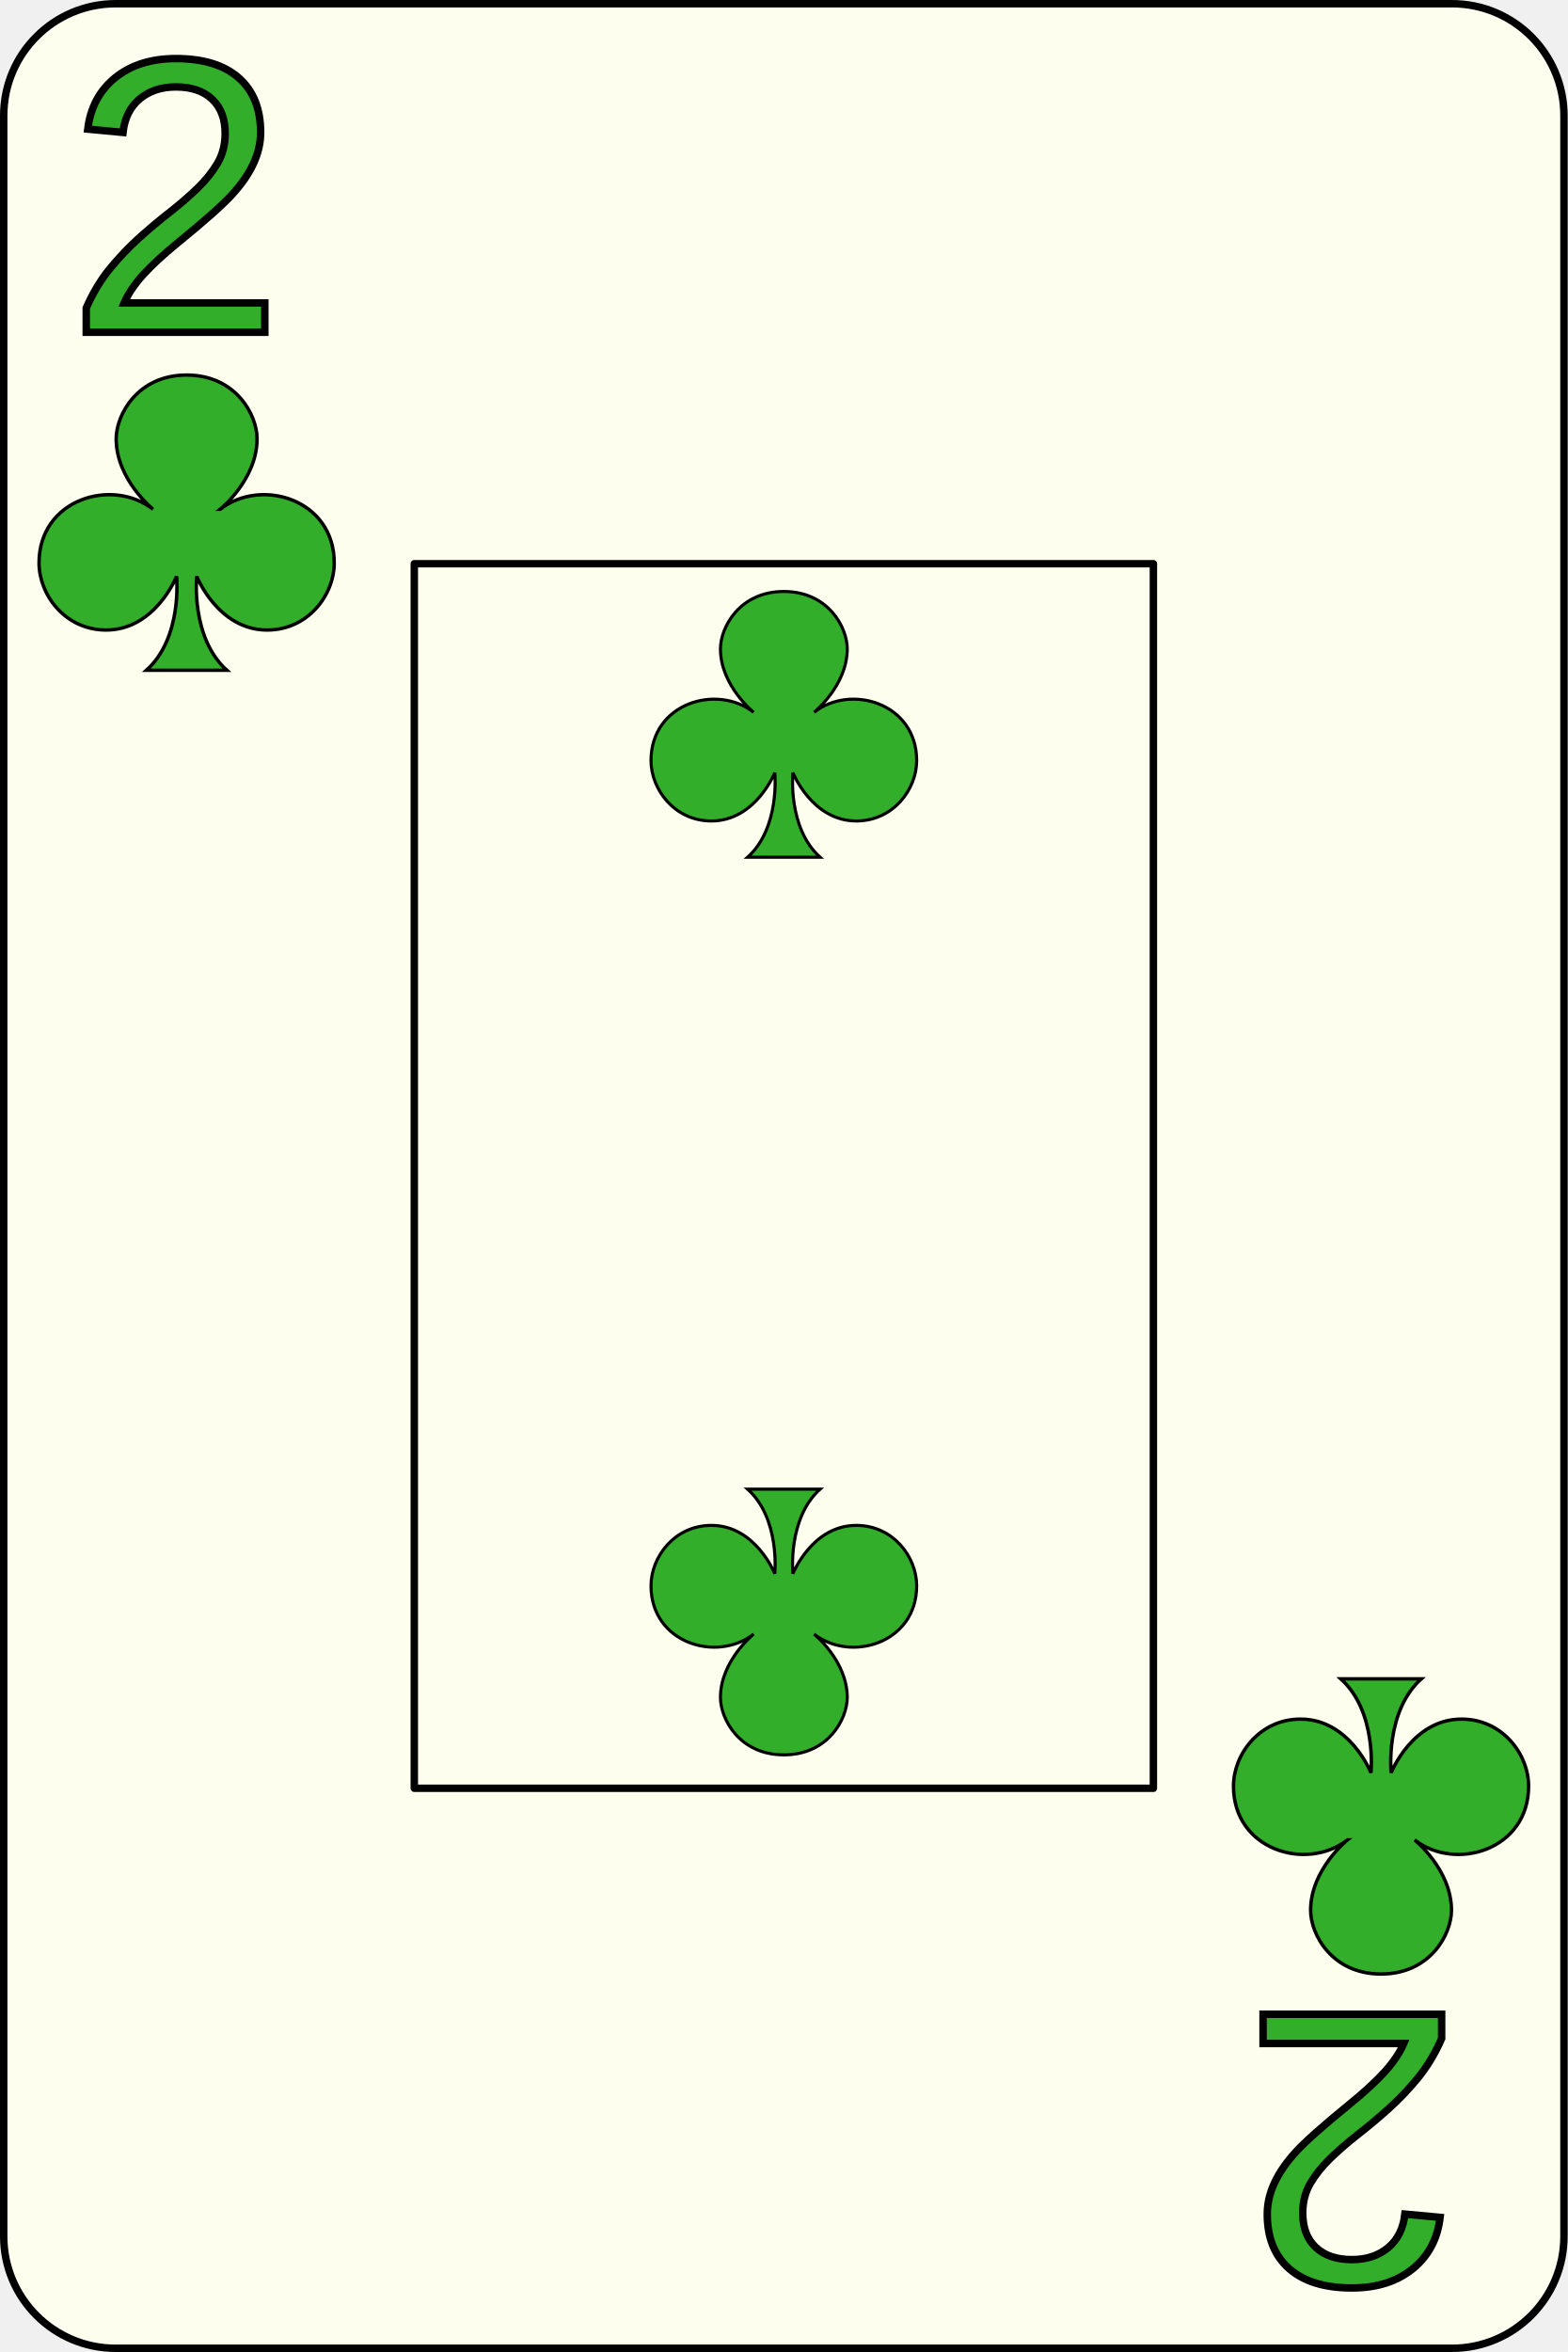
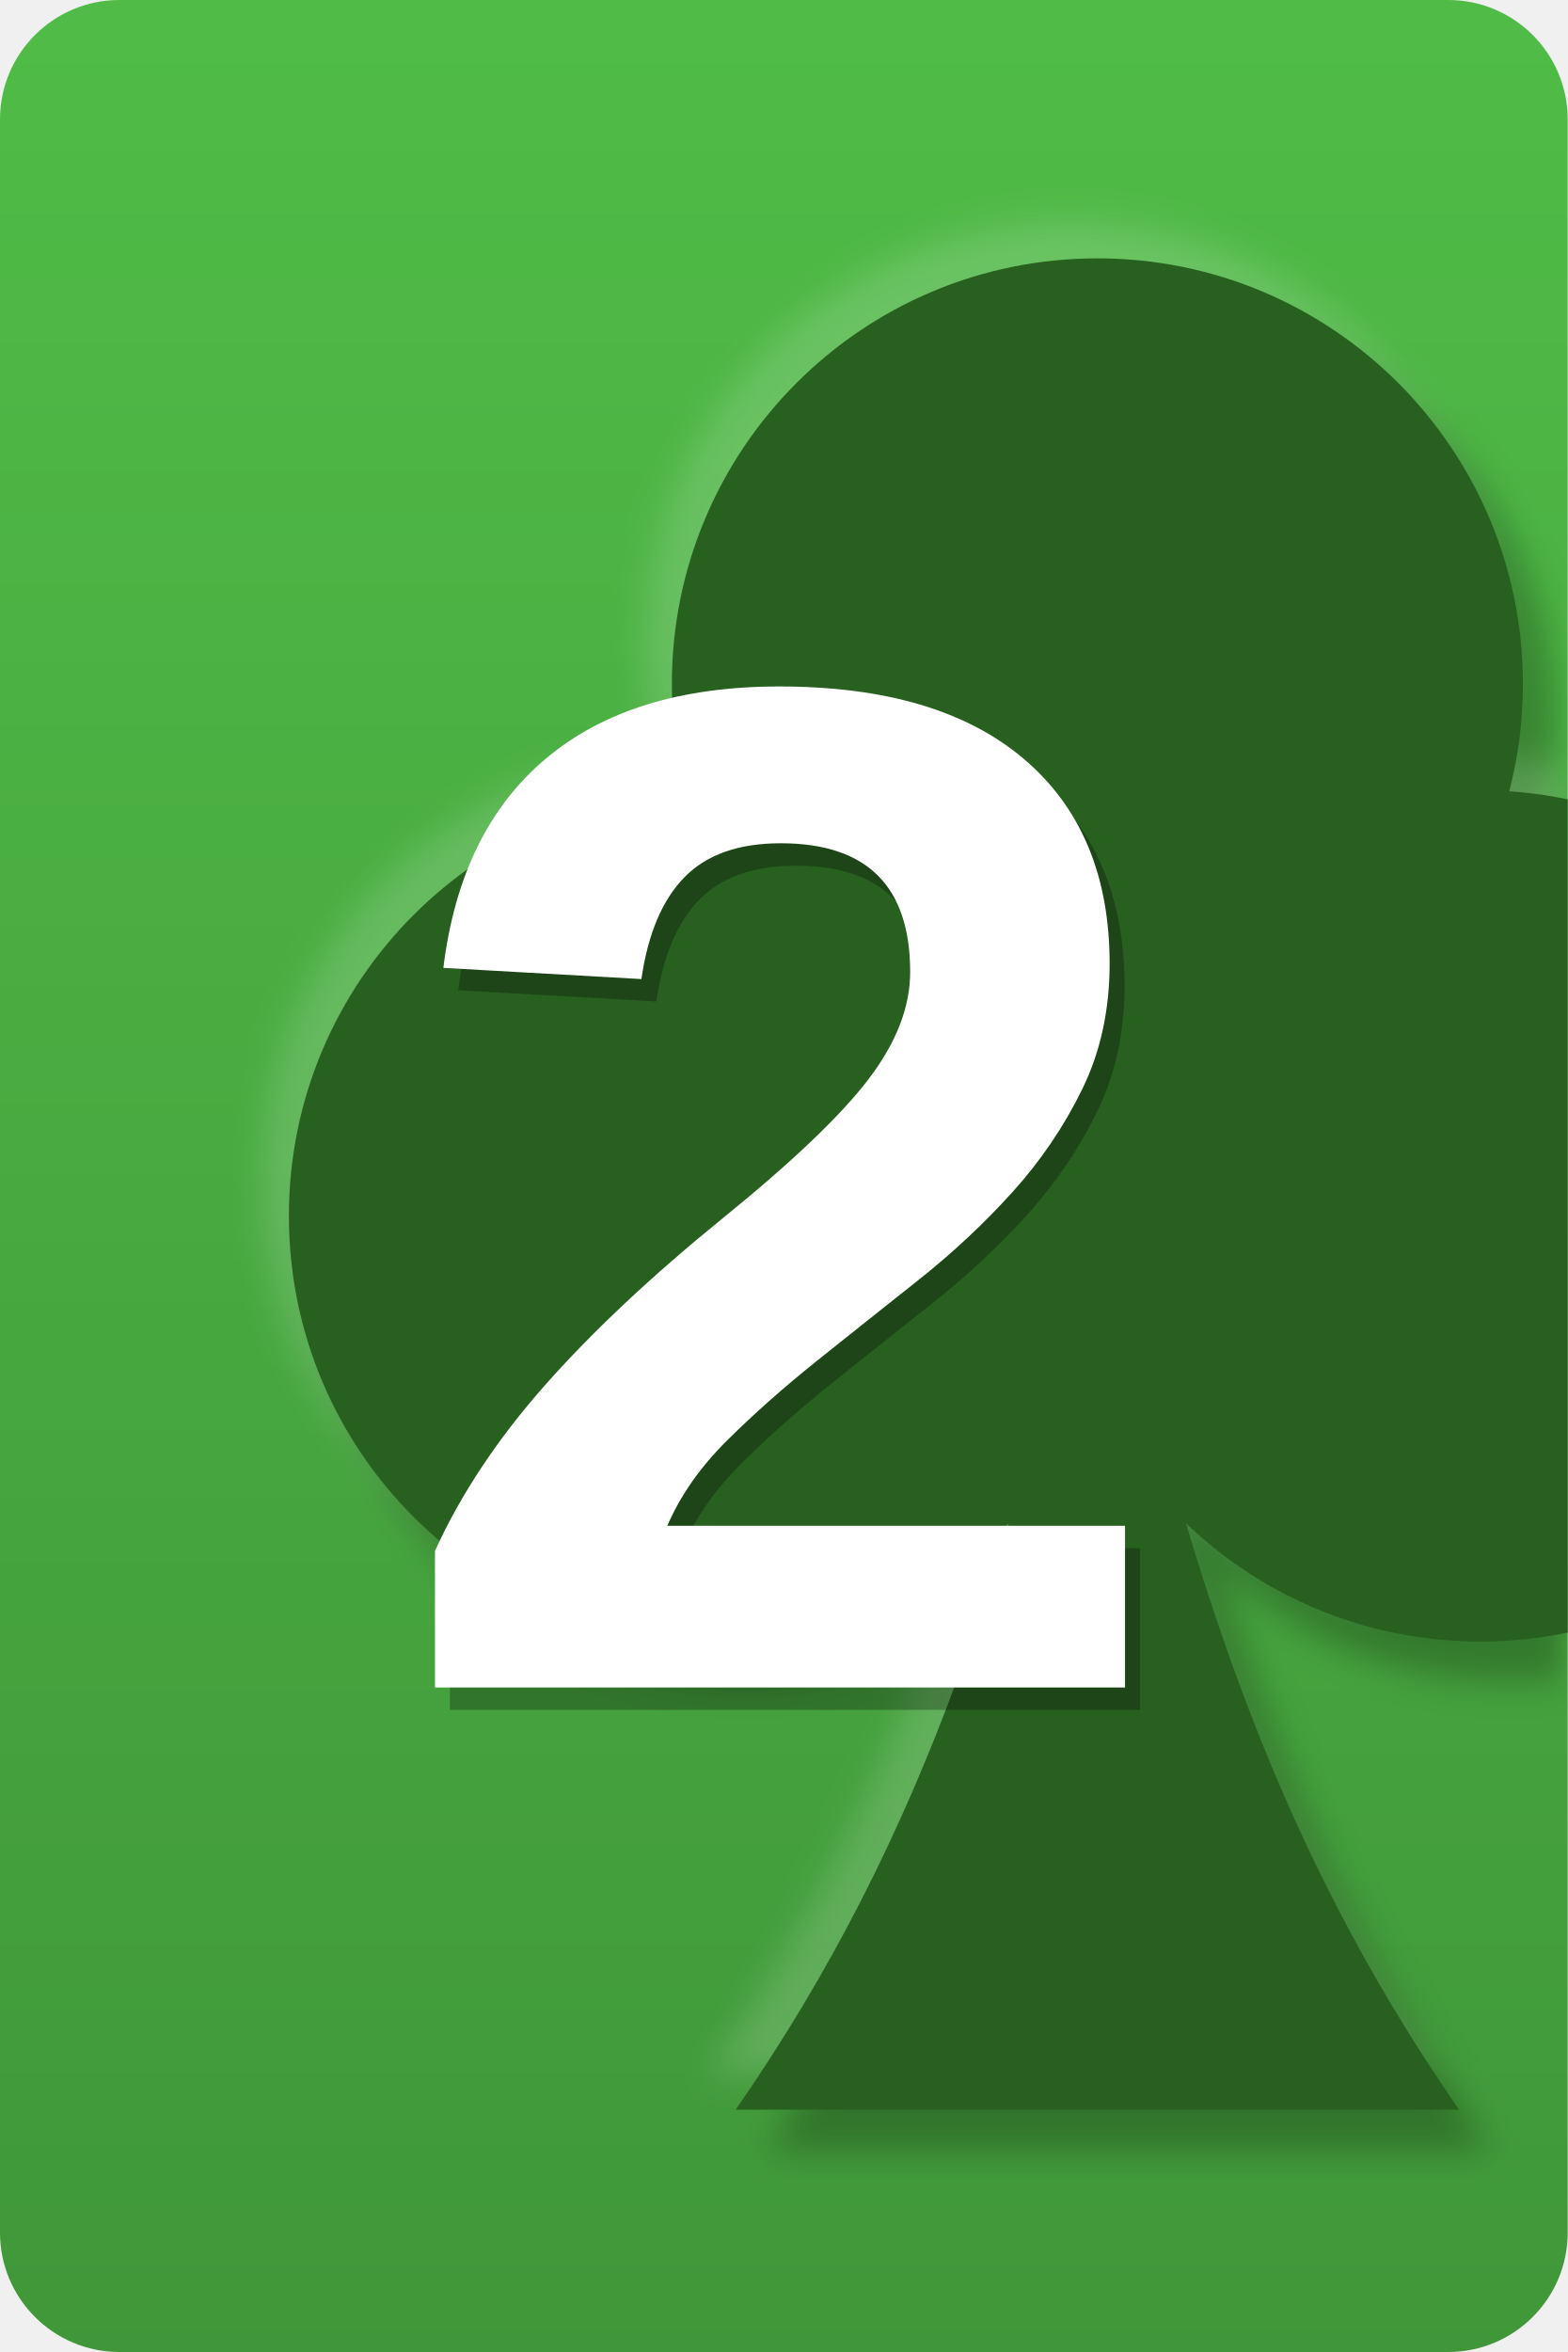
- <svg xmlns="http://www.w3.org/2000/svg" width="210" height="315" viewBox="0 0 210 315" id="svg8691" version="1.1">
-   <defs id="defs8693" />
-   <g id="layer1" transform="translate(-210.0011,954.8913)">
-     <g id="club2" transform="translate(0,-6.4082031e-5)">
-       <rect style="opacity:1;fill:#fdfeee;fill-opacity:1;stroke:#000000;stroke-width:0.996;stroke-linecap:butt;stroke-linejoin:round;stroke-miterlimit:4;stroke-dasharray:none;stroke-opacity:1" id="rect10895" width="209.004" height="314.004" x="210.499" y="-954.393" ry="15" rx="15" />
-       <rect style="opacity:1;fill:none;fill-opacity:1;stroke:#000000;stroke-width:0.995;stroke-linecap:butt;stroke-linejoin:round;stroke-miterlimit:4;stroke-dasharray:none;stroke-opacity:1" id="rect10897" width="99.005" height="164.005" x="265.499" y="-879.394" />
-       <path id="use13918" d="m 239.494,-886.689 c 0,0 4.943,-3.954 4.943,-9.436 0,-3.209 -2.849,-8.537 -9.436,-8.537 -6.587,0 -9.436,5.33 -9.436,8.537 0,5.482 4.943,9.436 4.943,9.436 -5.49,-4.277 -15.277,-1.357 -15.277,7.19 0,4.279 3.496,8.986 8.986,8.986 6.587,0 9.436,-7.19 9.436,-7.19 0,0 0.837,8.195 -4.043,12.582 h 10.784 c -4.88,-4.385 -4.044,-12.582 -4.044,-12.582 0,0 2.849,7.19 9.436,7.19 5.492,0 8.986,-4.709 8.986,-8.986 0,-8.547 -9.787,-11.467 -15.277,-7.19 z" style="fill:#33ae2b;fill-opacity:1;stroke:#000000;stroke-width:0.46;stroke-opacity:1" />
-       <path id="use13920" d="m 390.505,-708.48 c 0,0 -4.941,3.953 -4.941,9.434 0,3.208 2.848,8.535 9.434,8.535 6.585,0 9.434,-5.328 9.434,-8.535 0,-5.48 -4.941,-9.434 -4.941,-9.434 5.489,4.276 15.274,1.357 15.274,-7.189 0,-4.278 -3.495,-8.984 -8.984,-8.984 -6.585,0 -9.434,7.189 -9.434,7.189 0,0 -0.836,-8.194 4.043,-12.579 h -10.782 c 4.879,4.384 4.043,12.579 4.043,12.579 0,0 -2.848,-7.189 -9.434,-7.189 -5.491,0 -8.984,4.708 -8.984,8.984 0,8.545 9.785,11.464 15.274,7.189 z" style="fill:#33ae2b;fill-opacity:1;stroke:#000000;stroke-width:0.46;stroke-opacity:1" />
-       <text id="text18454" y="-910.391" x="218.916" style="color:#000000;font-style:normal;font-variant:normal;font-weight:normal;font-stretch:normal;line-height:0%;font-family:Arial;-inkscape-font-specification:'Arial, Normal';text-indent:0;text-align:start;text-decoration:none;text-decoration-line:none;text-decoration-style:solid;text-decoration-color:#000000;letter-spacing:0px;word-spacing:0px;text-transform:none;writing-mode:lr-tb;direction:ltr;baseline-shift:baseline;text-anchor:start;white-space:normal;clip-rule:nonzero;display:inline;overflow:visible;visibility:visible;opacity:1;isolation:auto;mix-blend-mode:normal;color-interpolation:sRGB;color-interpolation-filters:linearRGB;solid-color:#000000;solid-opacity:1;fill:#33ae2b;fill-opacity:1;fill-rule:nonzero;stroke:#000000;stroke-width:1px;stroke-linecap:butt;stroke-linejoin:miter;stroke-miterlimit:4;stroke-dasharray:none;stroke-dashoffset:0;stroke-opacity:1;color-rendering:auto;image-rendering:auto;shape-rendering:auto;text-rendering:auto;enable-background:accumulate" xml:space="preserve">
-         <tspan y="-910.391" x="218.916" id="tspan18456" style="font-size:52.5px;line-height:1.25">2</tspan>
-       </text>
-       <text transform="scale(-1)" id="text19309" y="685.126" x="-405.756" style="color:#000000;font-style:normal;font-variant:normal;font-weight:normal;font-stretch:normal;line-height:0%;font-family:Arial;-inkscape-font-specification:'Arial, Normal';text-indent:0;text-align:start;text-decoration:none;text-decoration-line:none;text-decoration-style:solid;text-decoration-color:#000000;letter-spacing:0px;word-spacing:0px;text-transform:none;writing-mode:lr-tb;direction:ltr;baseline-shift:baseline;text-anchor:start;white-space:normal;clip-rule:nonzero;display:inline;overflow:visible;visibility:visible;opacity:1;isolation:auto;mix-blend-mode:normal;color-interpolation:sRGB;color-interpolation-filters:linearRGB;solid-color:#000000;solid-opacity:1;fill:#33ae2b;fill-opacity:1;fill-rule:nonzero;stroke:#000000;stroke-width:1px;stroke-linecap:butt;stroke-linejoin:miter;stroke-miterlimit:4;stroke-dasharray:none;stroke-dashoffset:0;stroke-opacity:1;color-rendering:auto;image-rendering:auto;shape-rendering:auto;text-rendering:auto;enable-background:accumulate" xml:space="preserve">
-         <tspan y="685.126" x="-405.756" id="tspan19311" style="font-size:52.5px;line-height:1.25">2</tspan>
-       </text>
-       <path id="use19657" d="m 319.045,-859.498 c 0,0 4.448,-3.559 4.448,-8.492 0,-2.888 -2.564,-7.683 -8.492,-7.683 -5.928,0 -8.492,4.797 -8.492,7.683 0,4.933 4.448,8.492 4.448,8.492 -4.941,-3.849 -13.749,-1.221 -13.749,6.471 0,3.851 3.147,8.087 8.087,8.087 5.928,0 8.492,-6.471 8.492,-6.471 0,0 0.753,7.376 -3.639,11.324 h 9.706 c -4.392,-3.946 -3.639,-11.324 -3.639,-11.324 0,0 2.564,6.471 8.492,6.471 4.943,0 8.087,-4.238 8.087,-8.087 0,-7.692 -8.809,-10.32 -13.749,-6.471 z" style="fill:#33ae2b;fill-opacity:1;stroke:#000000;stroke-width:0.414;stroke-opacity:1" />
-       <path id="use20324" d="m 310.957,-736.04 c 0,0 -4.448,3.559 -4.448,8.492 0,2.888 2.564,7.683 8.492,7.683 5.928,0 8.492,-4.797 8.492,-7.683 0,-4.933 -4.448,-8.492 -4.448,-8.492 4.941,3.849 13.749,1.221 13.749,-6.471 0,-3.851 -3.147,-8.087 -8.087,-8.087 -5.928,0 -8.492,6.471 -8.492,6.471 0,0 -0.753,-7.376 3.639,-11.324 h -9.706 c 4.392,3.946 3.639,11.324 3.639,11.324 0,0 -2.564,-6.471 -8.492,-6.471 -4.943,0 -8.087,4.238 -8.087,8.087 0,7.692 8.809,10.32 13.749,6.471 z" style="fill:#33ae2b;fill-opacity:1;stroke:#000000;stroke-width:0.414;stroke-opacity:1" />
+ <svg xmlns="http://www.w3.org/2000/svg" viewBox="0 0 210 315" width="210" height="315">
+   <defs>
+     <linearGradient id="g" x1="0" y1="0" x2="0" y2="1">
+       <stop offset="0" stop-color="#50bc47" />
+       <stop offset="1" stop-color="#409739" />
+     </linearGradient>
+     <filter id="soft" x="-20%" y="-20%" width="140%" height="140%">
+       <feGaussianBlur stdDeviation="0.8" />
+     </filter>
+     <clipPath id="cc">
+       <rect x="0" y="0" width="210" height="315" rx="16" ry="16" />
+     </clipPath>
+   </defs>
+   <rect x="0" y="0" width="210" height="315" rx="16" ry="16" fill="url(#g)" />
+   <g clip-path="url(#cc)">
+     <g transform="translate(4.5,11.8) scale(2.85)">
+       <g fill="#000000" opacity="0.25" filter="url(#soft)" transform="translate(1.5,1.9)">
+         <path d="M30,28 a20,20 0 1,1 40,0 a20,20 0 1,1 -40,0 Z M12,53 a20,20 0 1,1 40,0 a20,20 0 1,1 -40,0 Z M48,53 a20,20 0 1,1 40,0 a20,20 0 1,1 -40,0 Z M50,51 C54,69 58,82 67,95 L33,95 C42,82 46,69 50,51 Z" />
+       </g>
+       <g fill="#ffffff" opacity="0.16" filter="url(#soft)" transform="translate(-1.3,-1.7)">
+         <path d="M30,28 a20,20 0 1,1 40,0 a20,20 0 1,1 -40,0 Z M12,53 a20,20 0 1,1 40,0 a20,20 0 1,1 -40,0 Z M48,53 a20,20 0 1,1 40,0 a20,20 0 1,1 -40,0 Z M50,51 C54,69 58,82 67,95 L33,95 C42,82 46,69 50,51 Z" />
+       </g>
+       <g fill="#286020">
+         <path d="M30,28 a20,20 0 1,1 40,0 a20,20 0 1,1 -40,0 Z M12,53 a20,20 0 1,1 40,0 a20,20 0 1,1 -40,0 Z M48,53 a20,20 0 1,1 40,0 a20,20 0 1,1 -40,0 Z M50,51 C54,69 58,82 67,95 L33,95 C42,82 46,69 50,51 Z" />
+       </g>
    </g>
  </g>
+   <text x="107" y="229" font-family="'Arial Black','Helvetica Neue',Arial,sans-serif" font-size="192" font-weight="900" fill="#000000" opacity="0.28" text-anchor="middle">2</text>
+   <text x="105" y="226" font-family="'Arial Black','Helvetica Neue',Arial,sans-serif" font-size="192" font-weight="900" fill="#ffffff" text-anchor="middle">2</text>
</svg>
